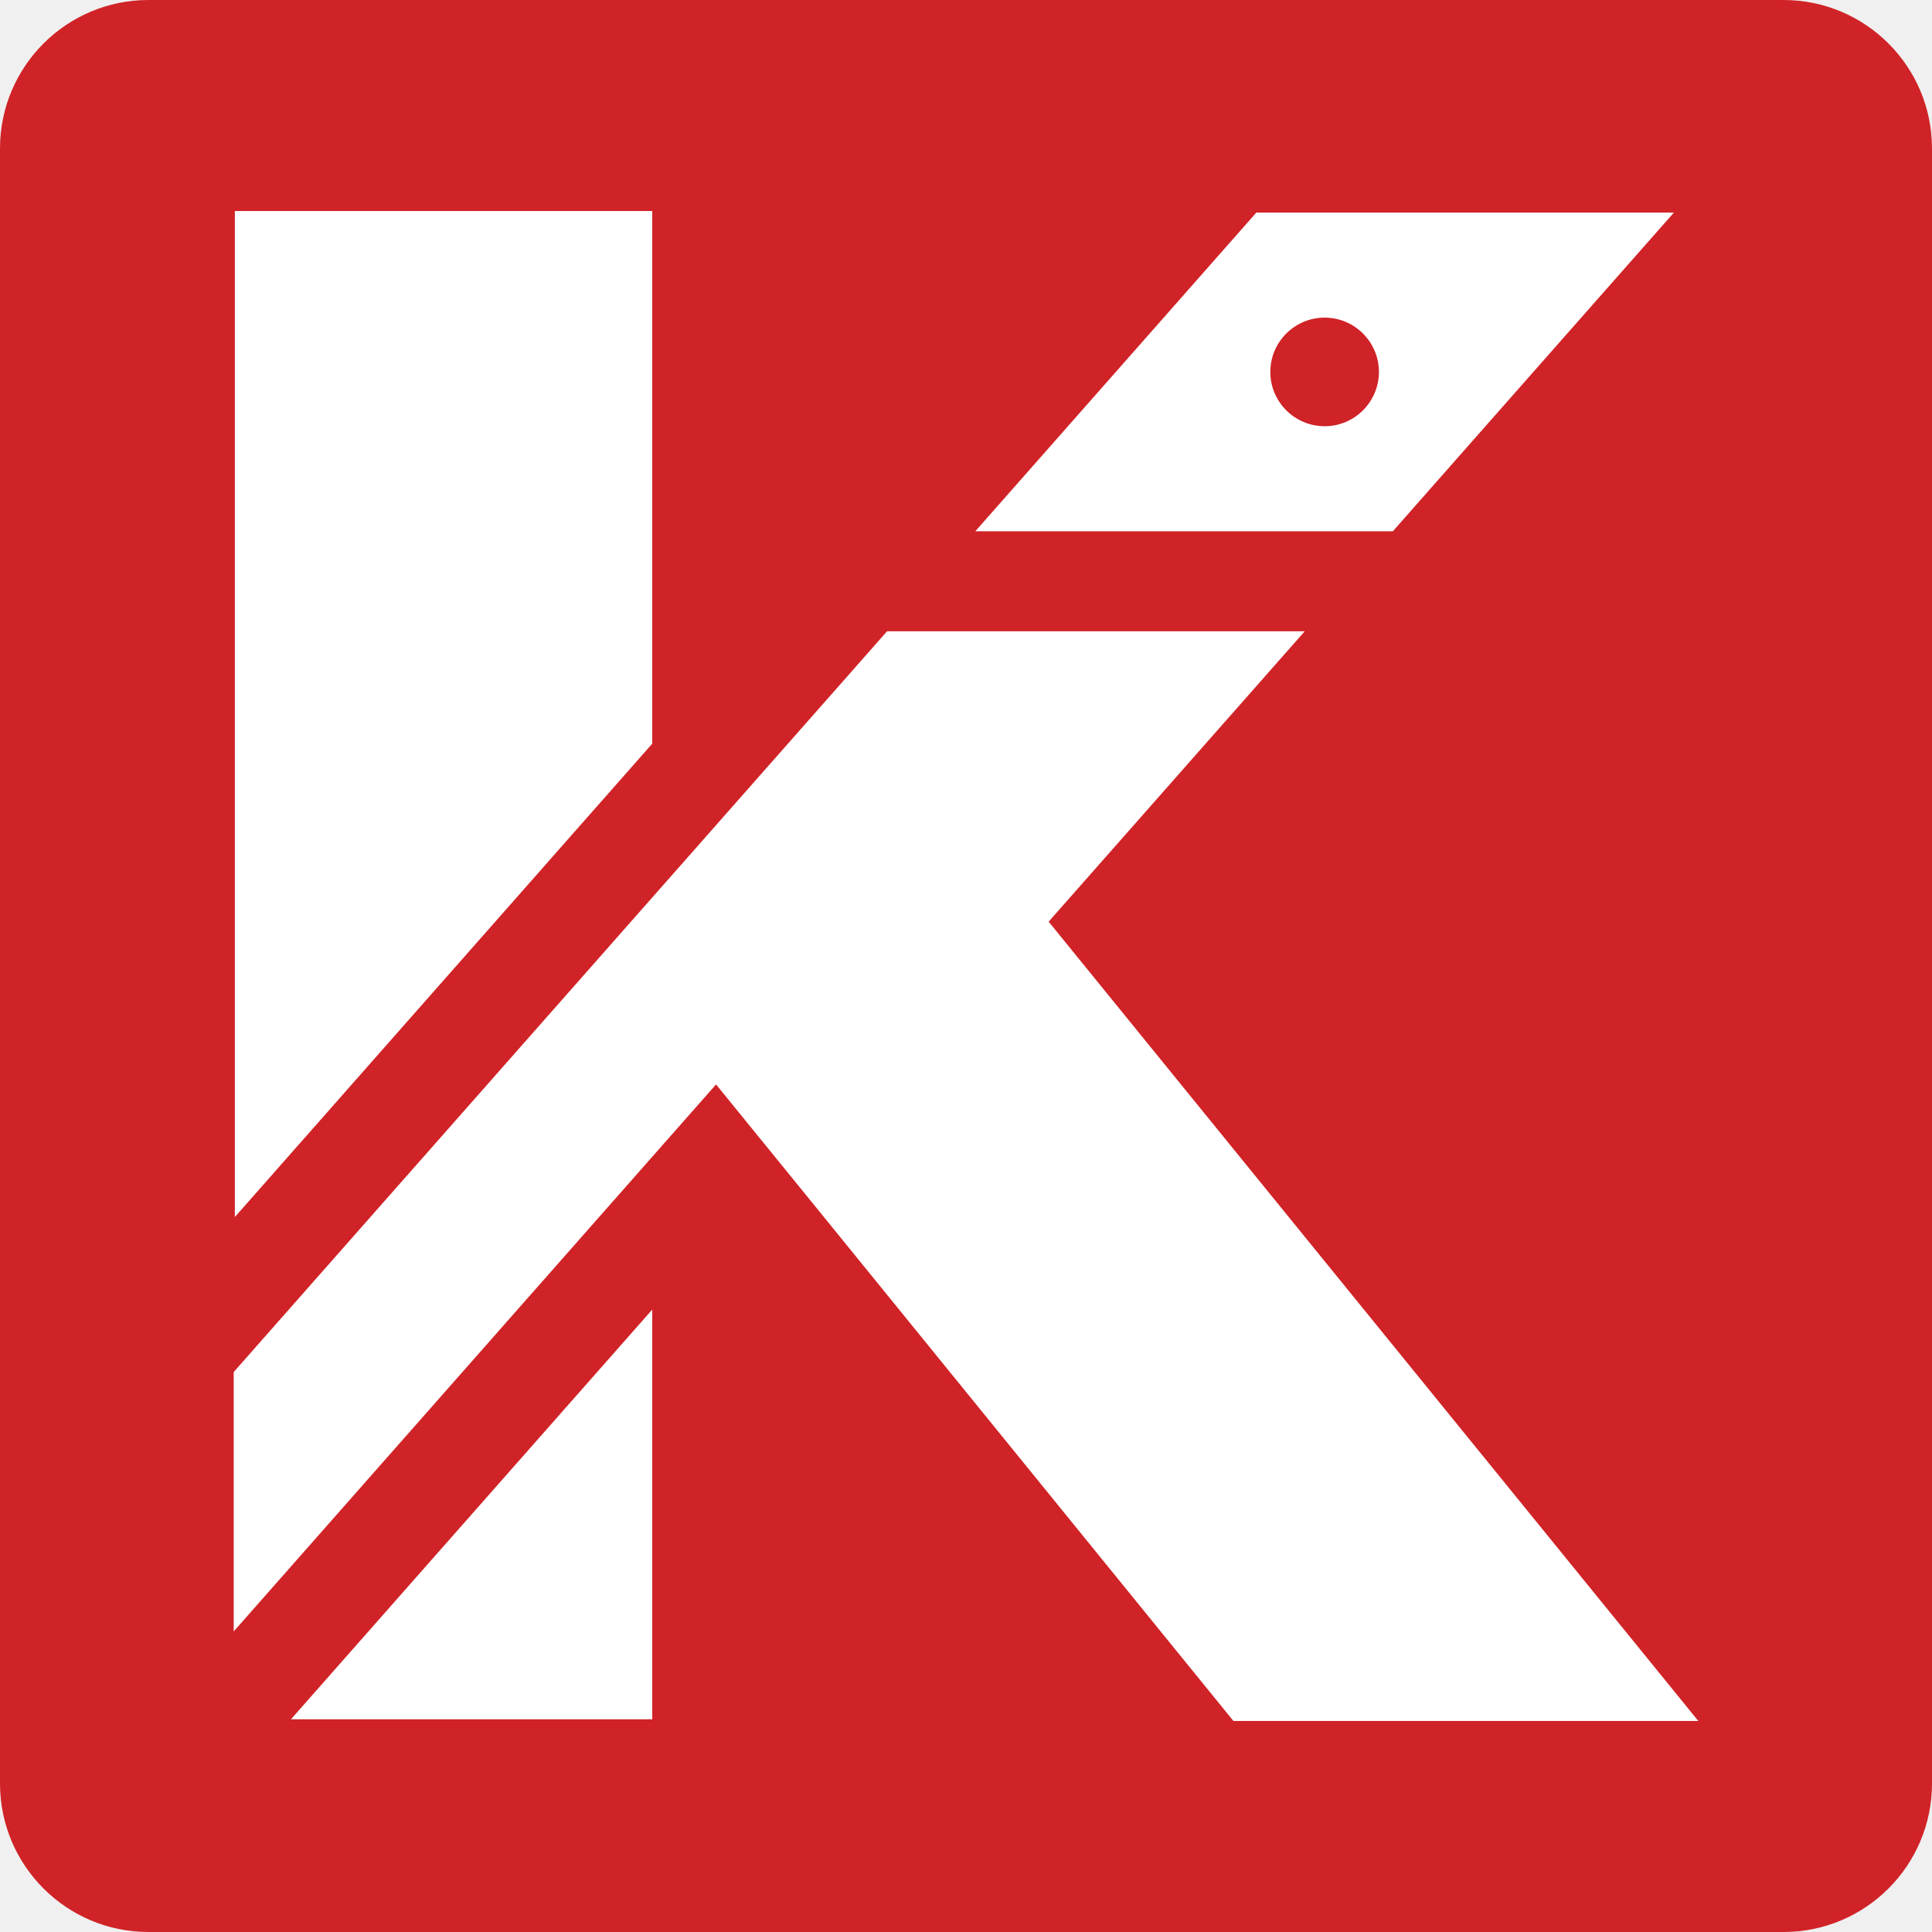
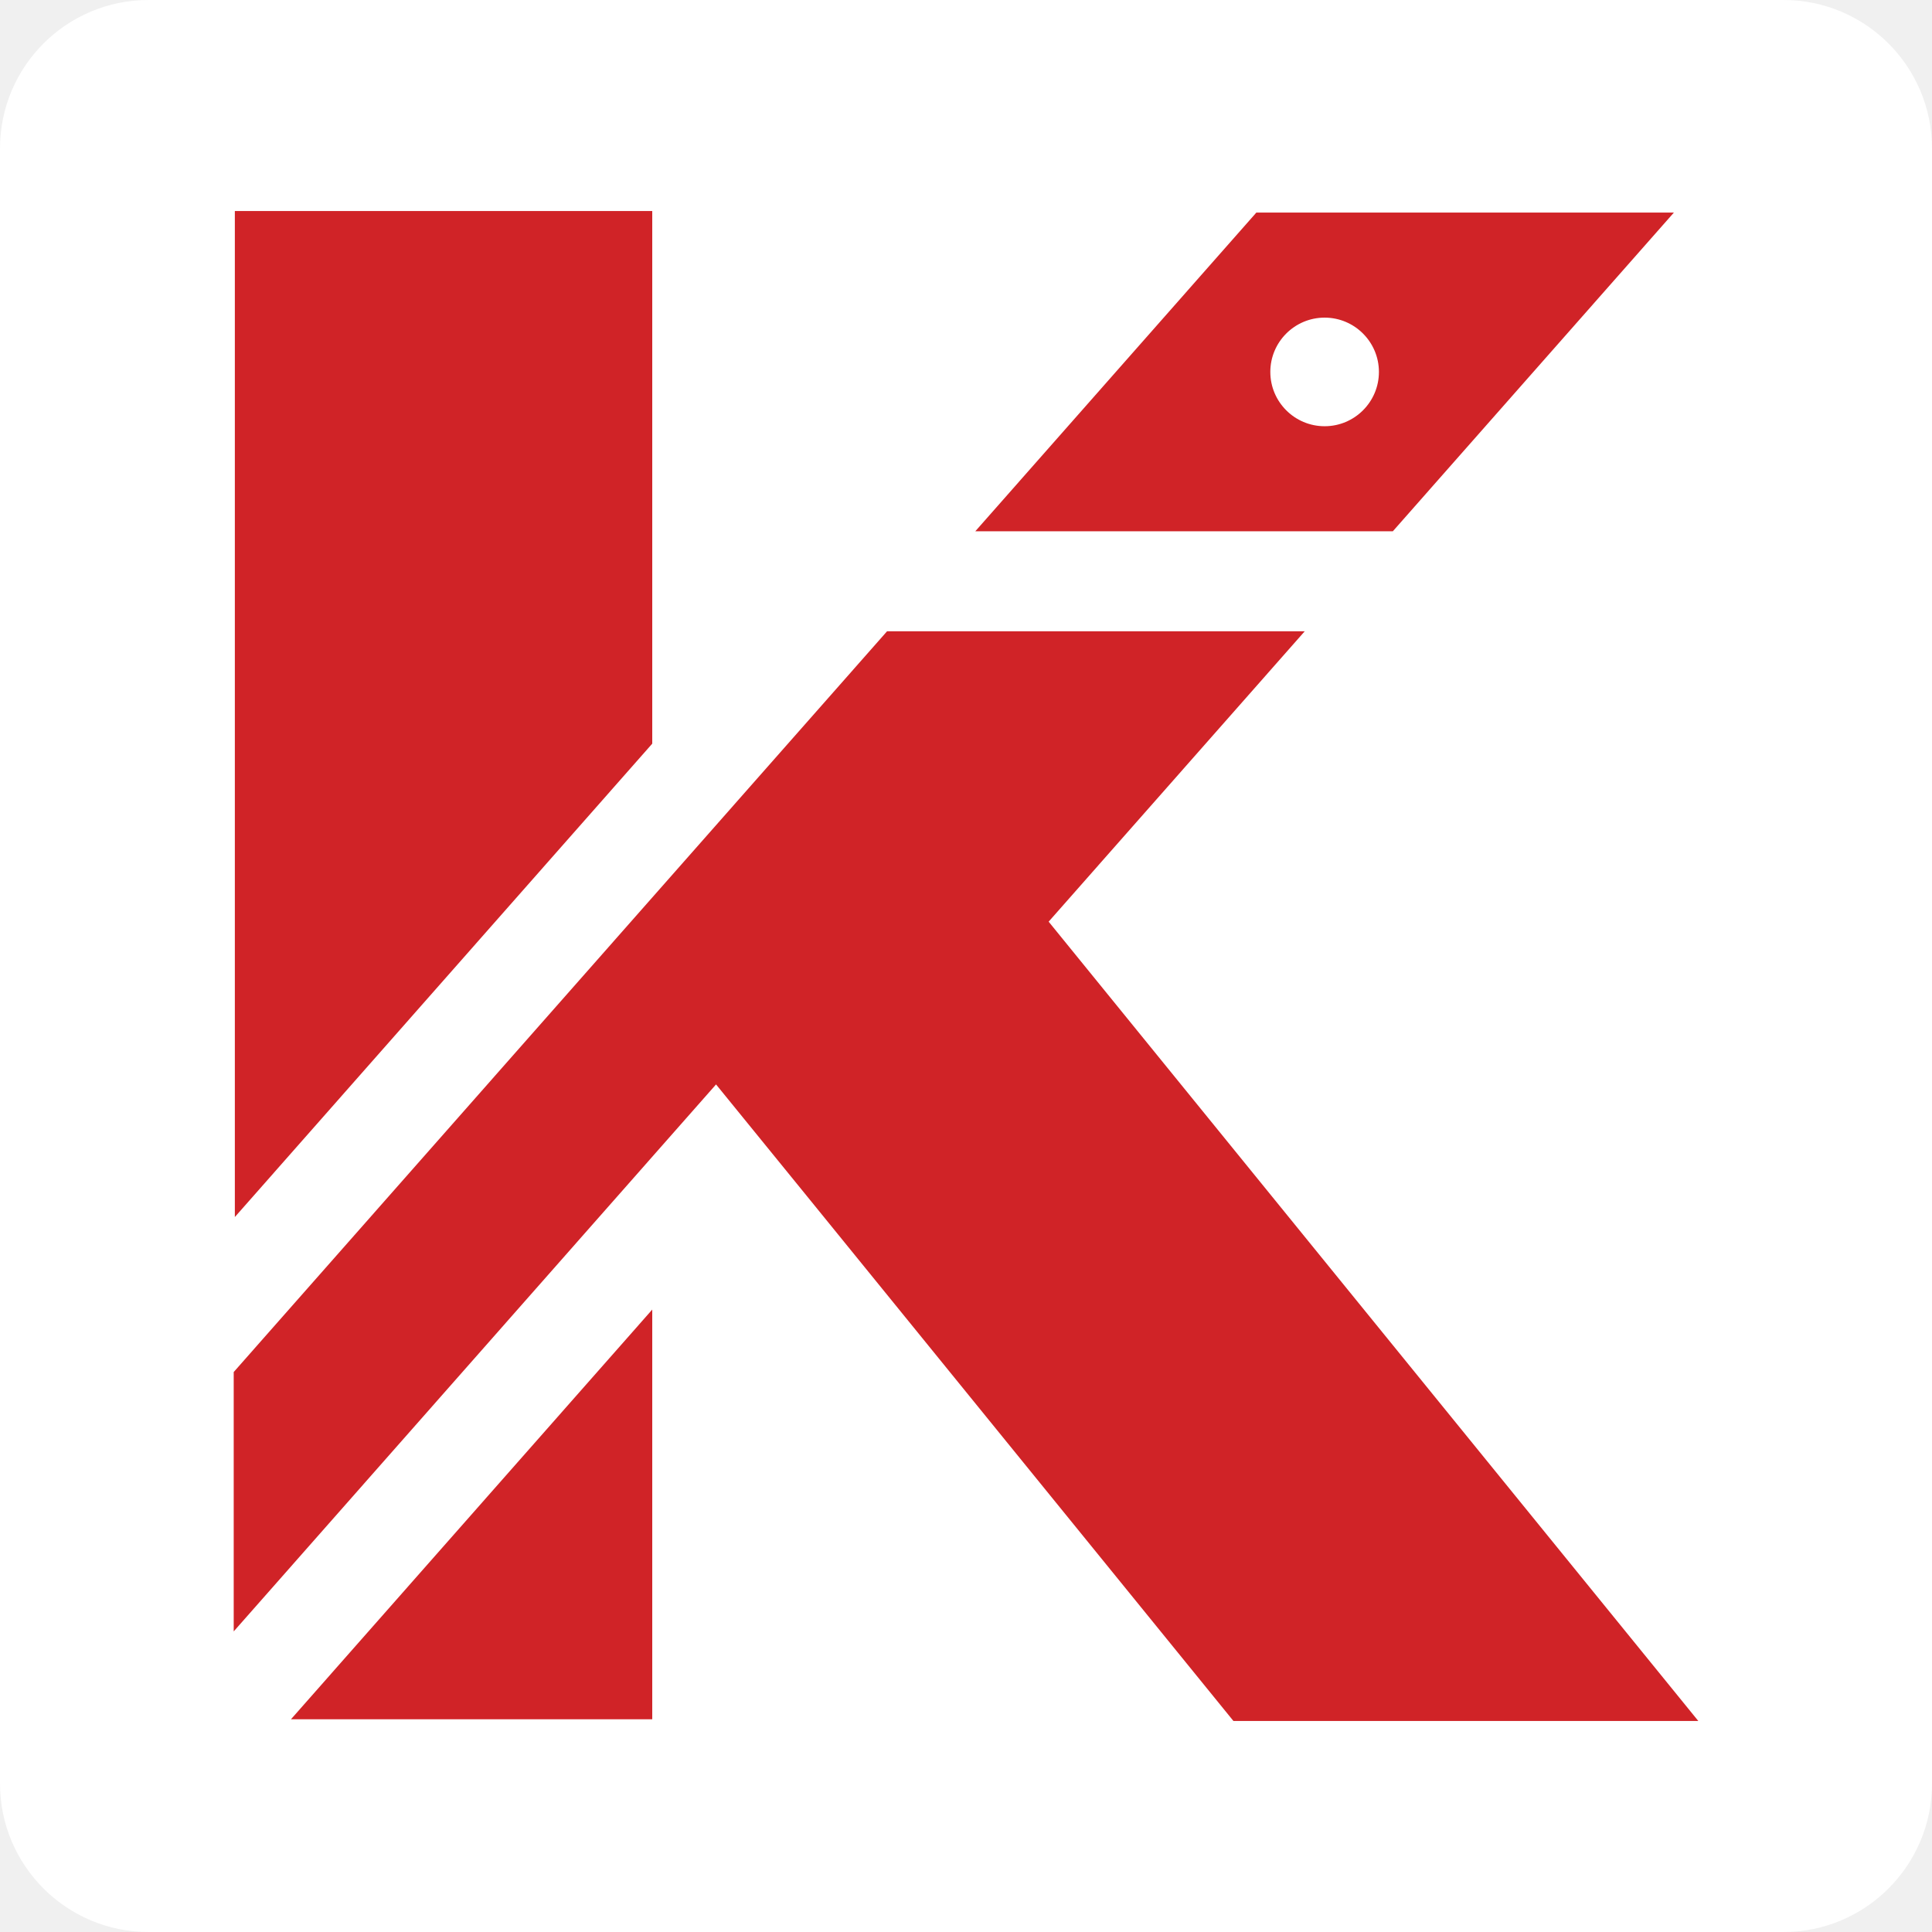
<svg xmlns="http://www.w3.org/2000/svg" viewBox="0 0 288.92 288.92">
  <defs>
    <style>
      .cls-1 {
-         fill: #fff;
+         fill: #d02327;
      }

      .cls-2 {
-         fill: #d02327;
+         fill: #fff;
      }
    </style>
  </defs>
  <rect class="cls-2" x="0" width="288.92" height="288.92" rx="22.21" ry="22.21" />
  <polygon class="cls-1" points="97.54 31.56 97.54 111.21 35.12 182 35.12 31.56 97.54 31.56" />
  <polygon class="cls-1" points="97.54 195.84 97.54 257.11 43.51 257.11 97.54 195.84 97.54 195.84" />
  <polygon class="cls-1" points="253.97 257.36 184.45 257.36 120.66 178.86 107.08 162.17 34.95 243.97 34.95 205.18 132.66 94.4 195.12 94.4 156.82 137.83 253.97 257.36" />
  <path class="cls-1" d="m187.88,31.79l-42.03,47.66h62.44l42.03-47.66h-62.44Zm10.21,31.95c-4.48,0-8.12-3.64-8.12-8.12s3.64-8.12,8.12-8.12,8.12,3.64,8.12,8.12-3.64,8.12-8.12,8.12Z" />
</svg>
